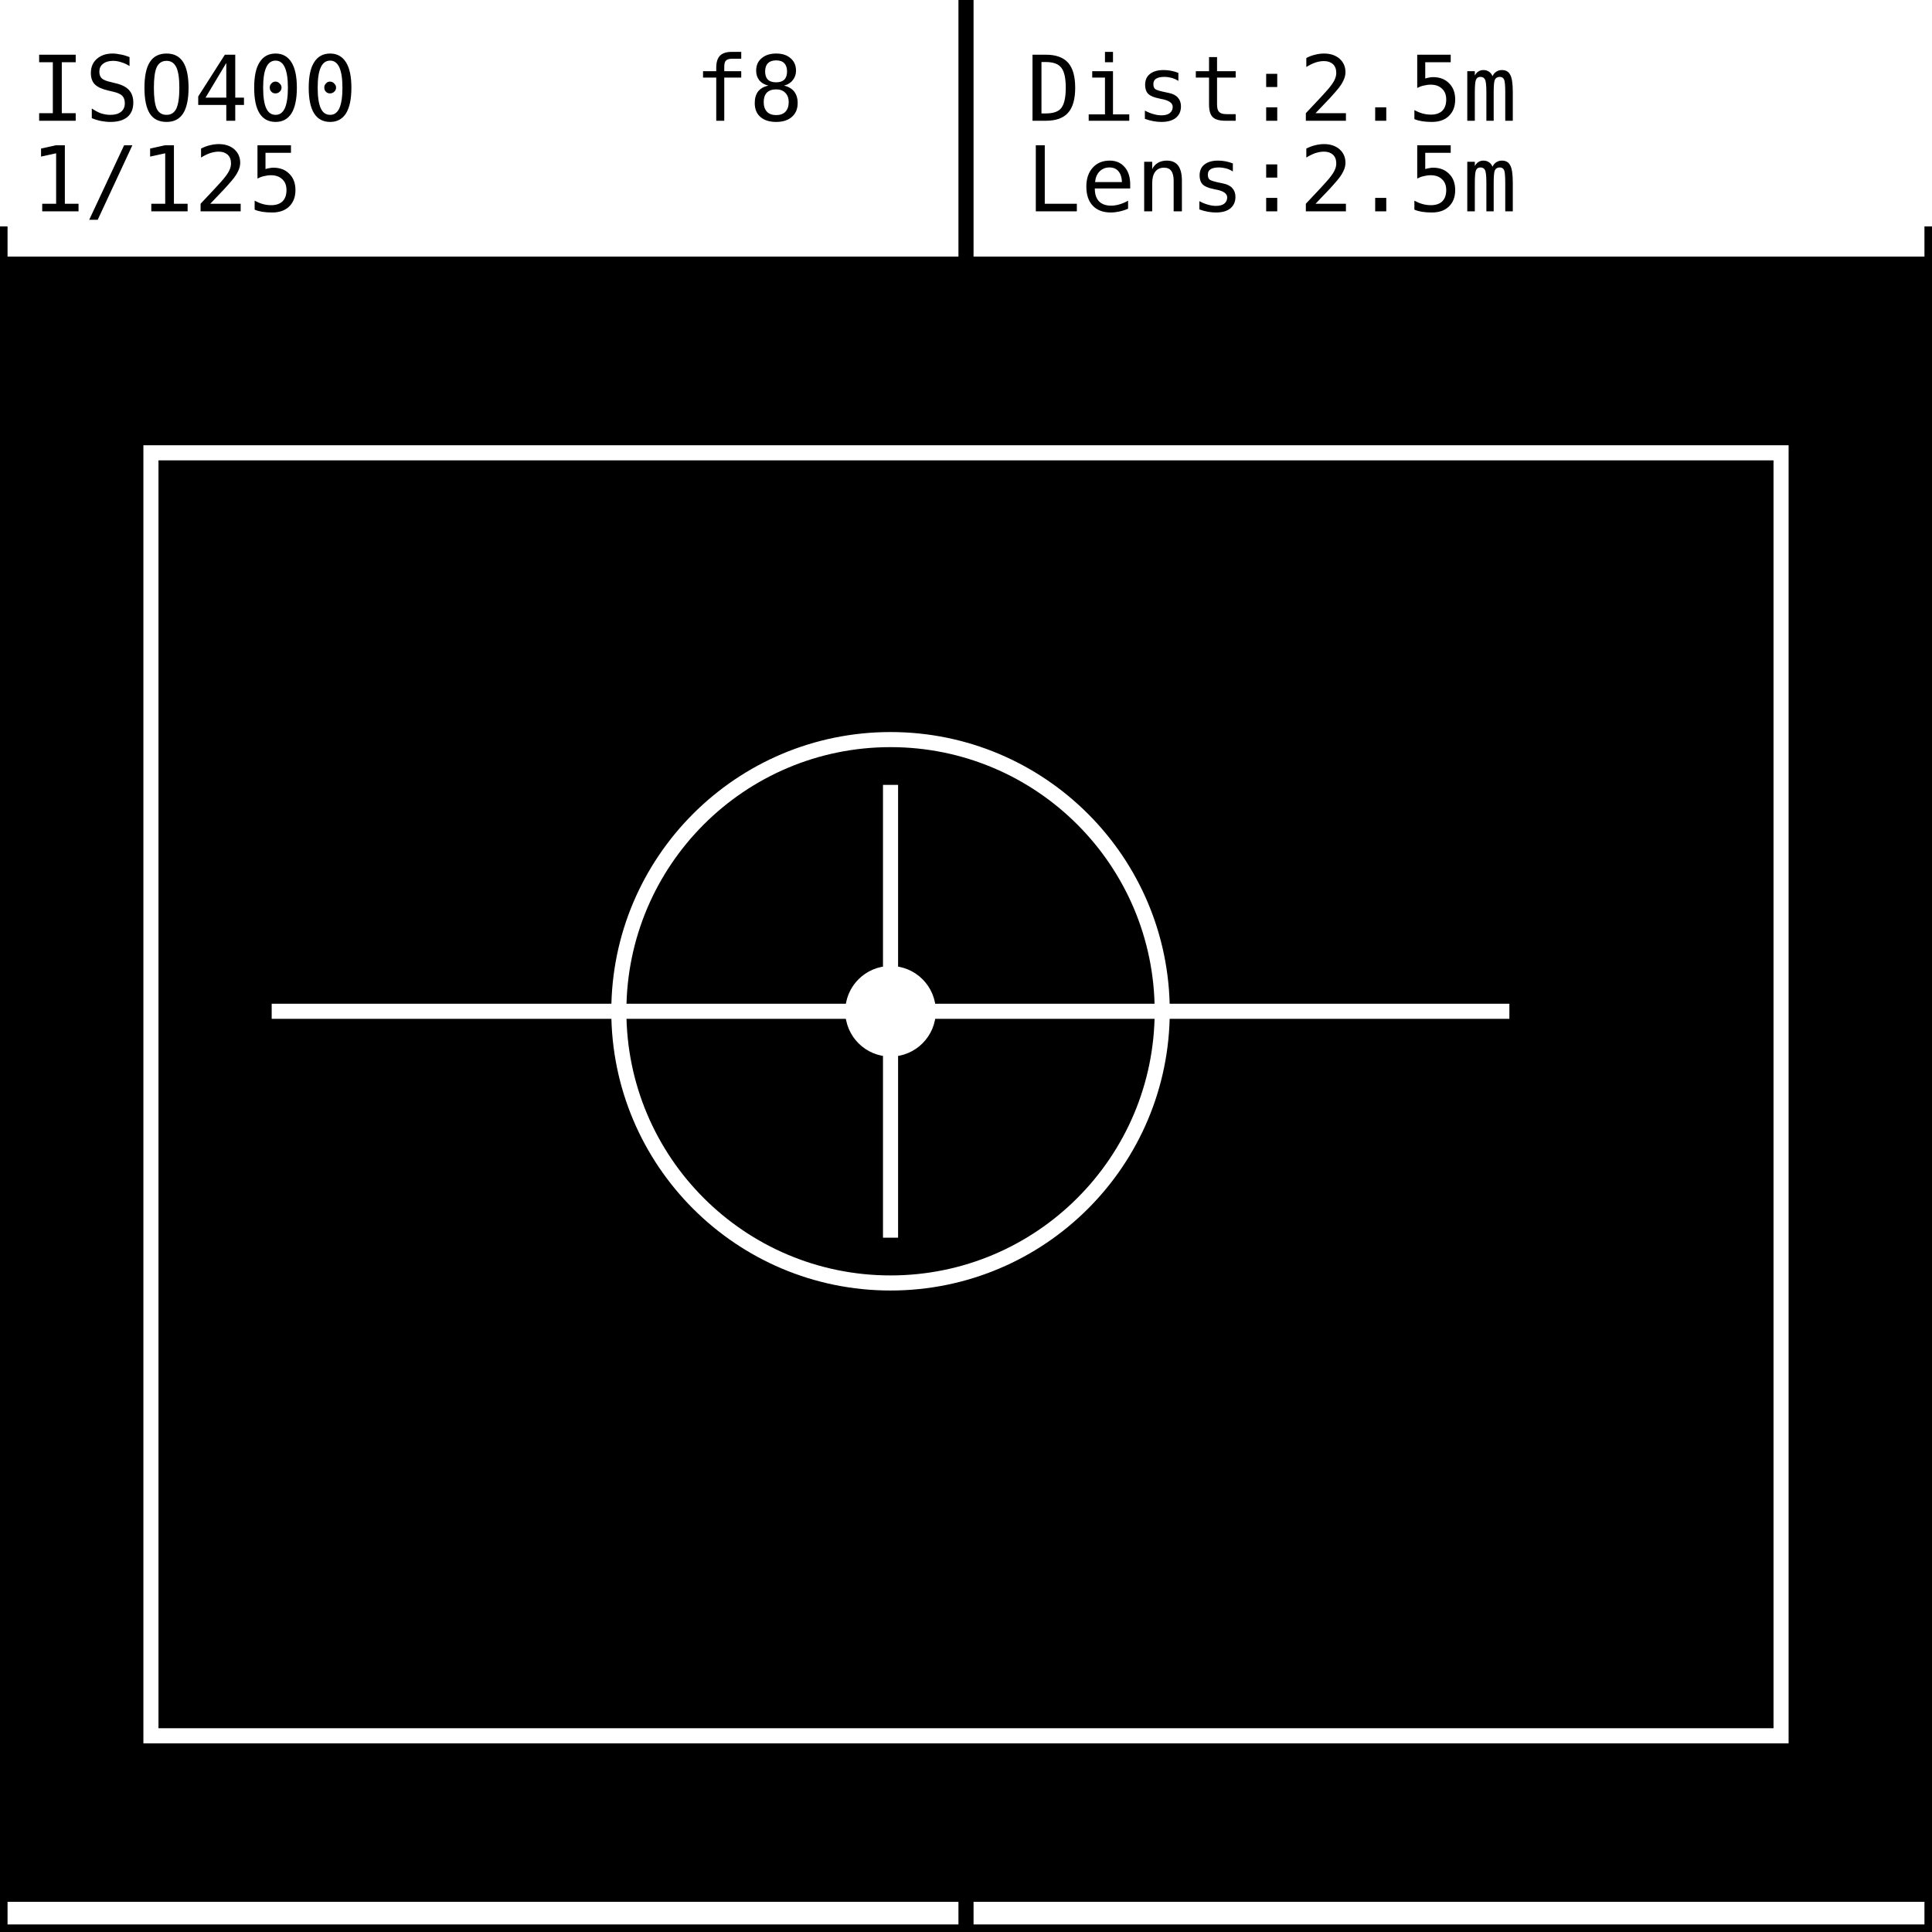
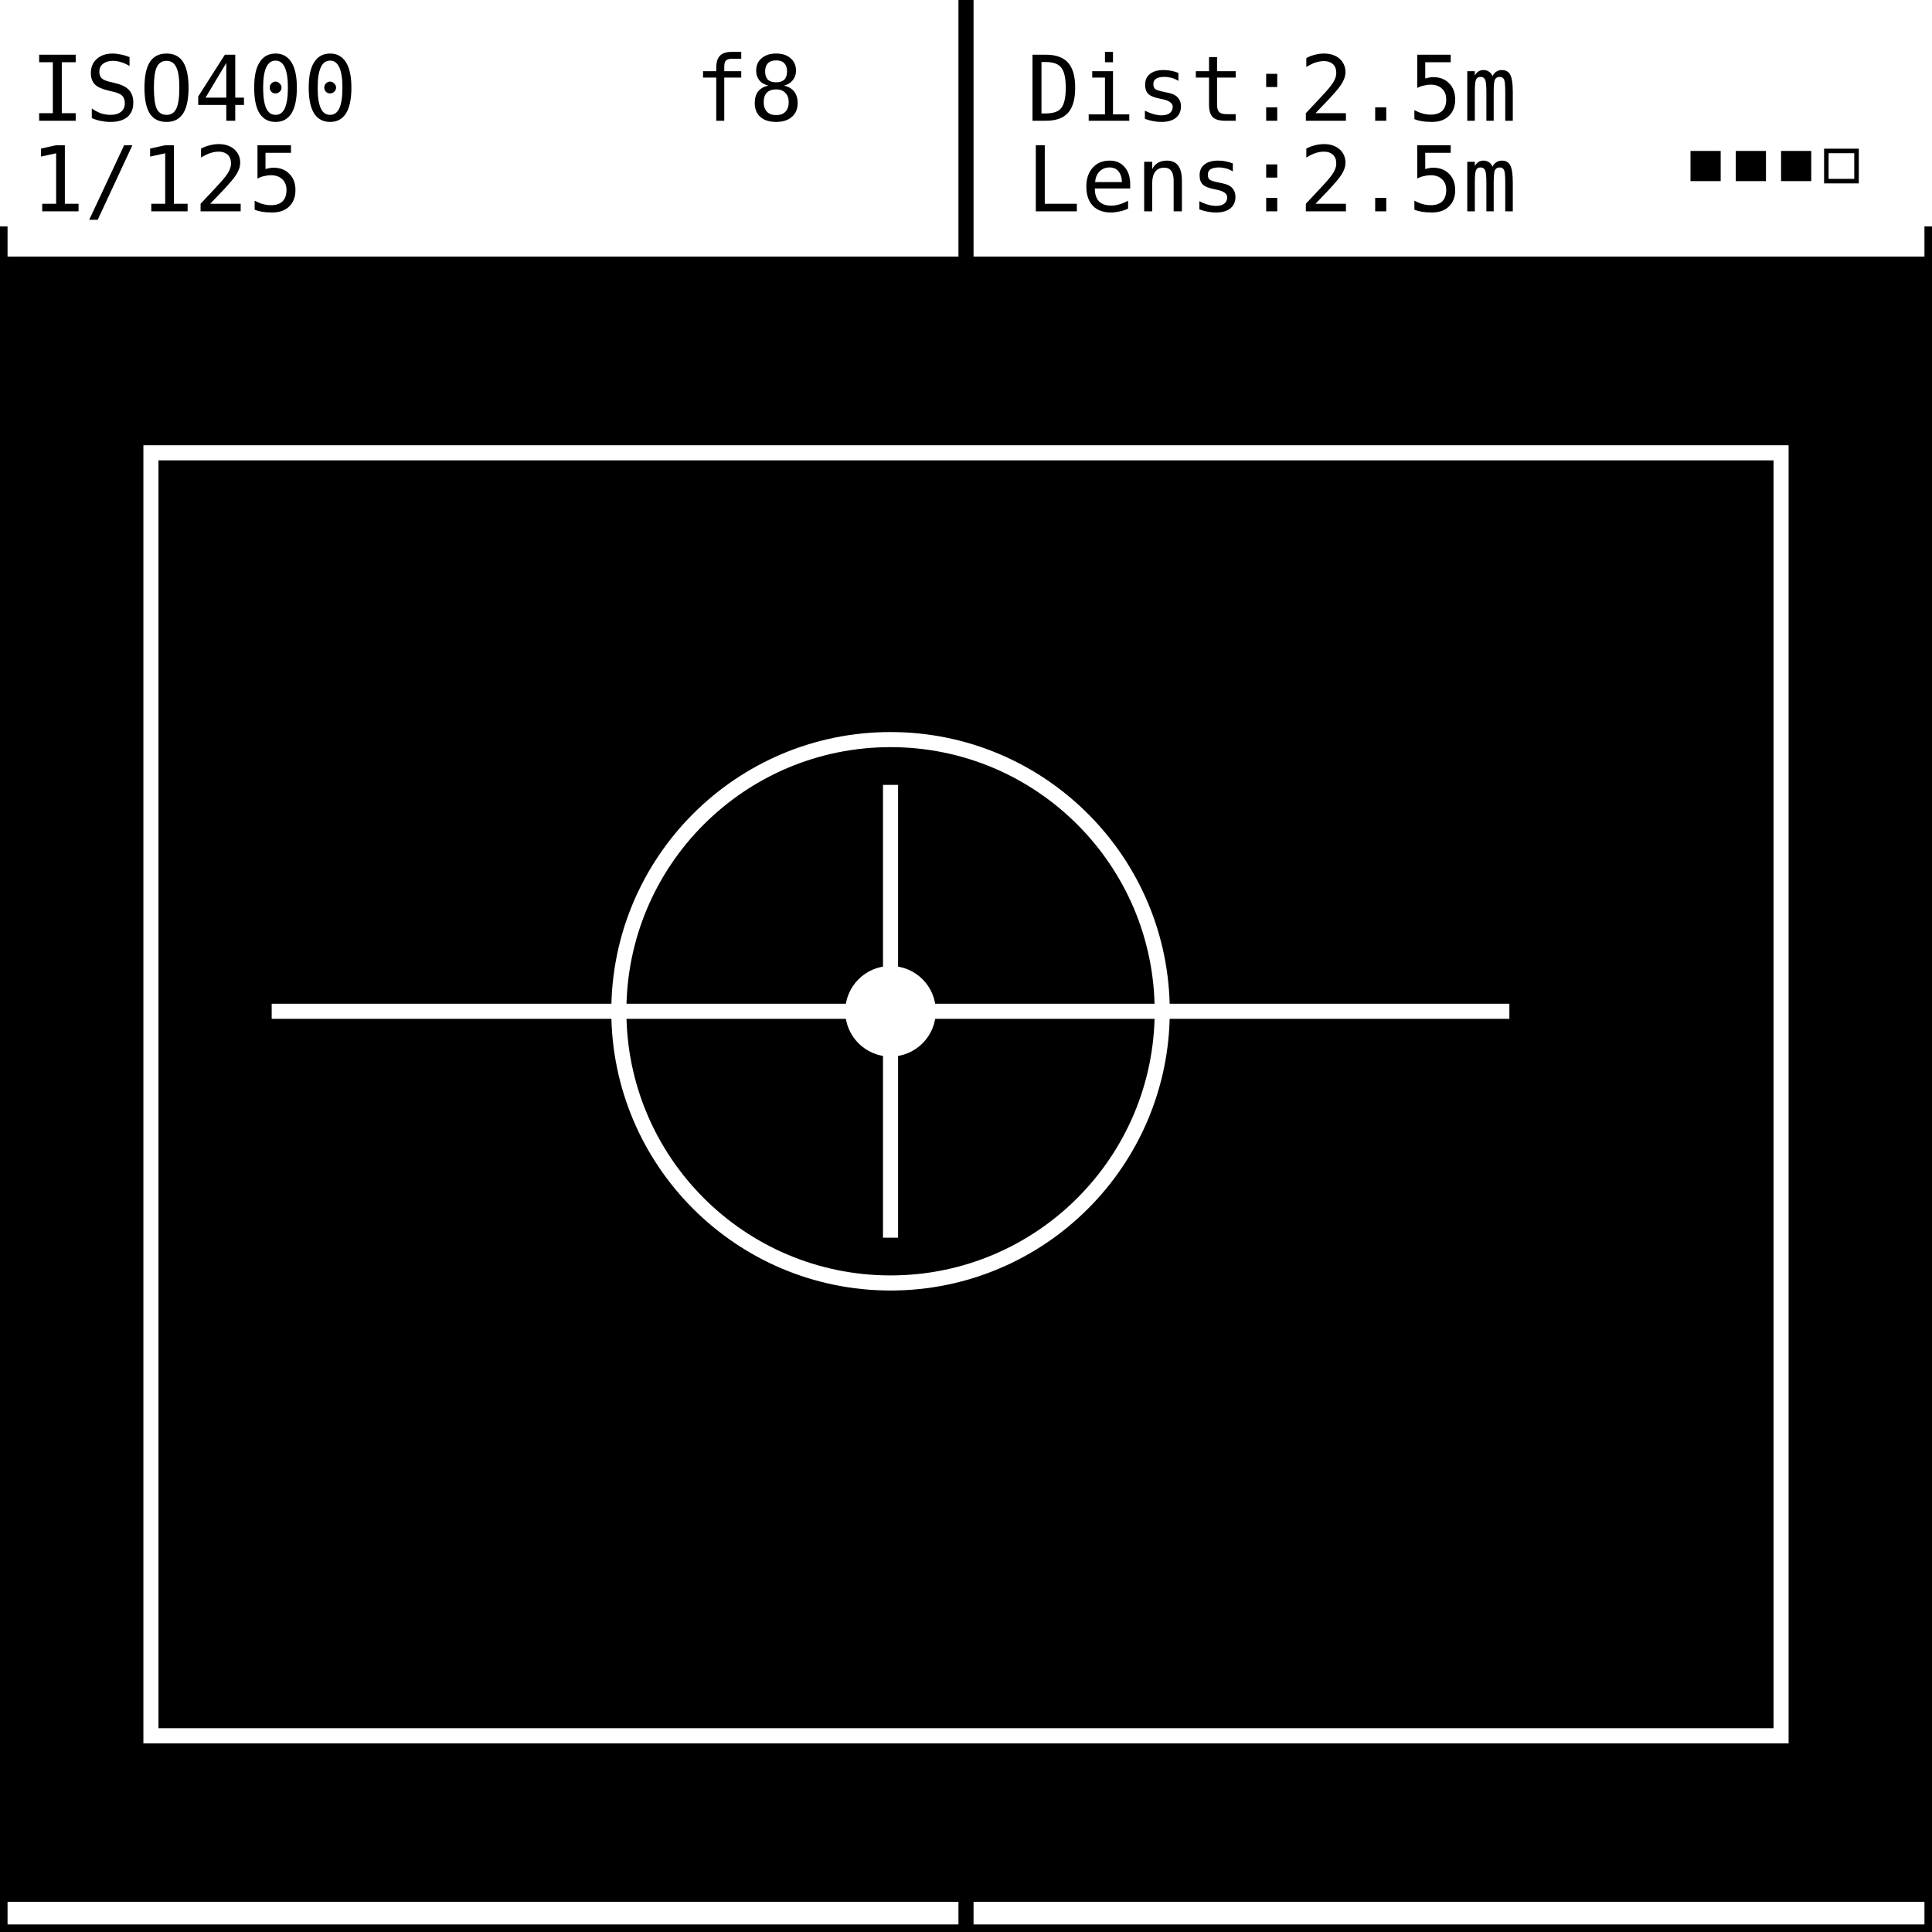
<svg xmlns="http://www.w3.org/2000/svg" width="512" height="512" viewBox="0 0 128 128">
  <rect x="0" y="0" width="128" height="128" fill="#ffffff" stroke="#000000" stroke-width="1" />
  <rect x="0" y="0" width="128" height="15" fill="#ffffff" />
  <line x1="64" y1="0" x2="64" y2="128" stroke="#000000" stroke-width="1" />
  <text x="2" y="8" font-family="monospace" font-size="6" fill="#000000">ISO400</text>
  <text x="46" y="8" font-family="monospace" font-size="6" fill="#000000">f8</text>
  <text x="2" y="14" font-family="monospace" font-size="6" fill="#000000">1/125</text>
  <text x="68" y="8" font-family="monospace" font-size="6" fill="#000000">Dist:2.5m</text>
+   <rect x="112" y="10" width="2" height="2" fill="#000000" />
+   <rect x="115" y="10" width="2" height="2" fill="#000000" />
+   <rect x="118" y="10" width="2" height="2" fill="#000000" />
+   <rect x="121" y="10" width="2" height="2" fill="#ffffff" stroke="#000000" stroke-width="0.3" />
  <text x="68" y="14" font-family="monospace" font-size="6" fill="#000000">Lens:2.5m</text>
  <rect x="0" y="17" width="128" height="109" fill="#000000" />
  <rect x="10" y="30" width="108" height="85" fill="none" stroke="#ffffff" stroke-width="1" />
  <circle cx="59" cy="67" r="18" fill="none" stroke="#ffffff" stroke-width="1" />
  <circle cx="59" cy="67" r="3" fill="#ffffff" />
  <line x1="18" y1="67" x2="100" y2="67" stroke="#ffffff" stroke-width="1" />
  <line x1="59" y1="52" x2="59" y2="82" stroke="#ffffff" stroke-width="1" />
  <text x="4" y="124" font-family="monospace" font-size="5" fill="#000000">Main Screen (example)</text>
</svg>
